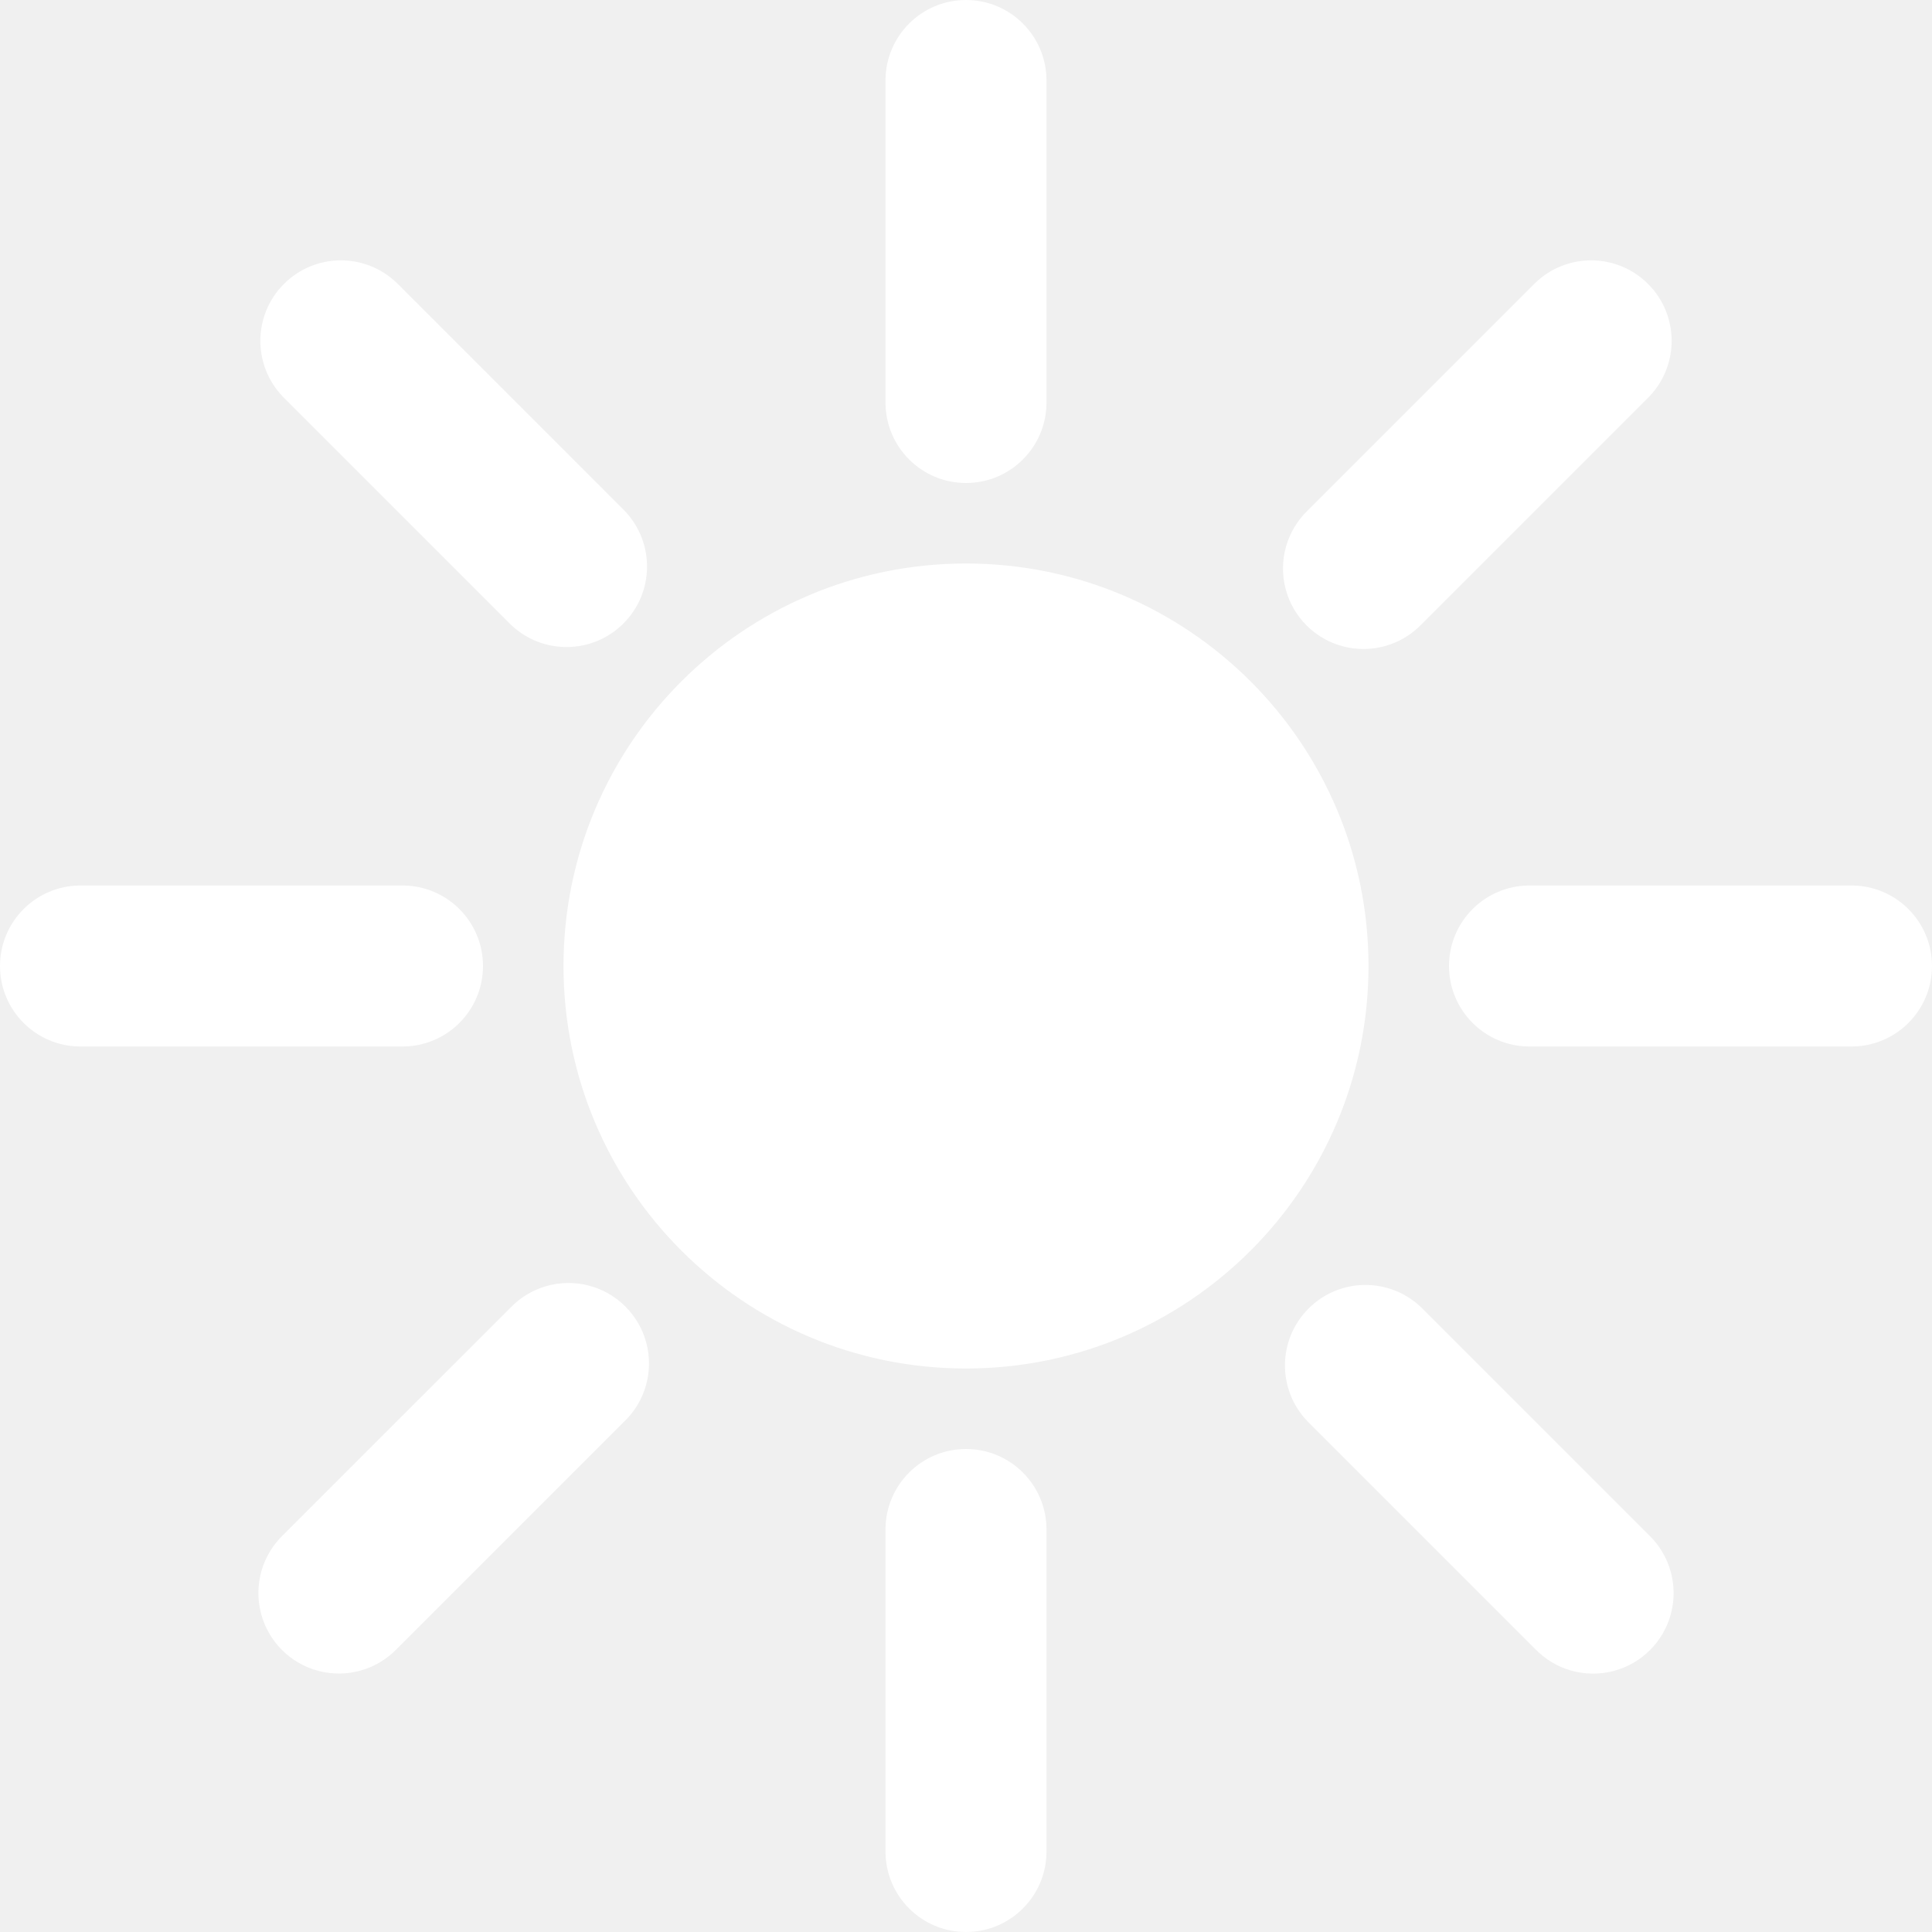
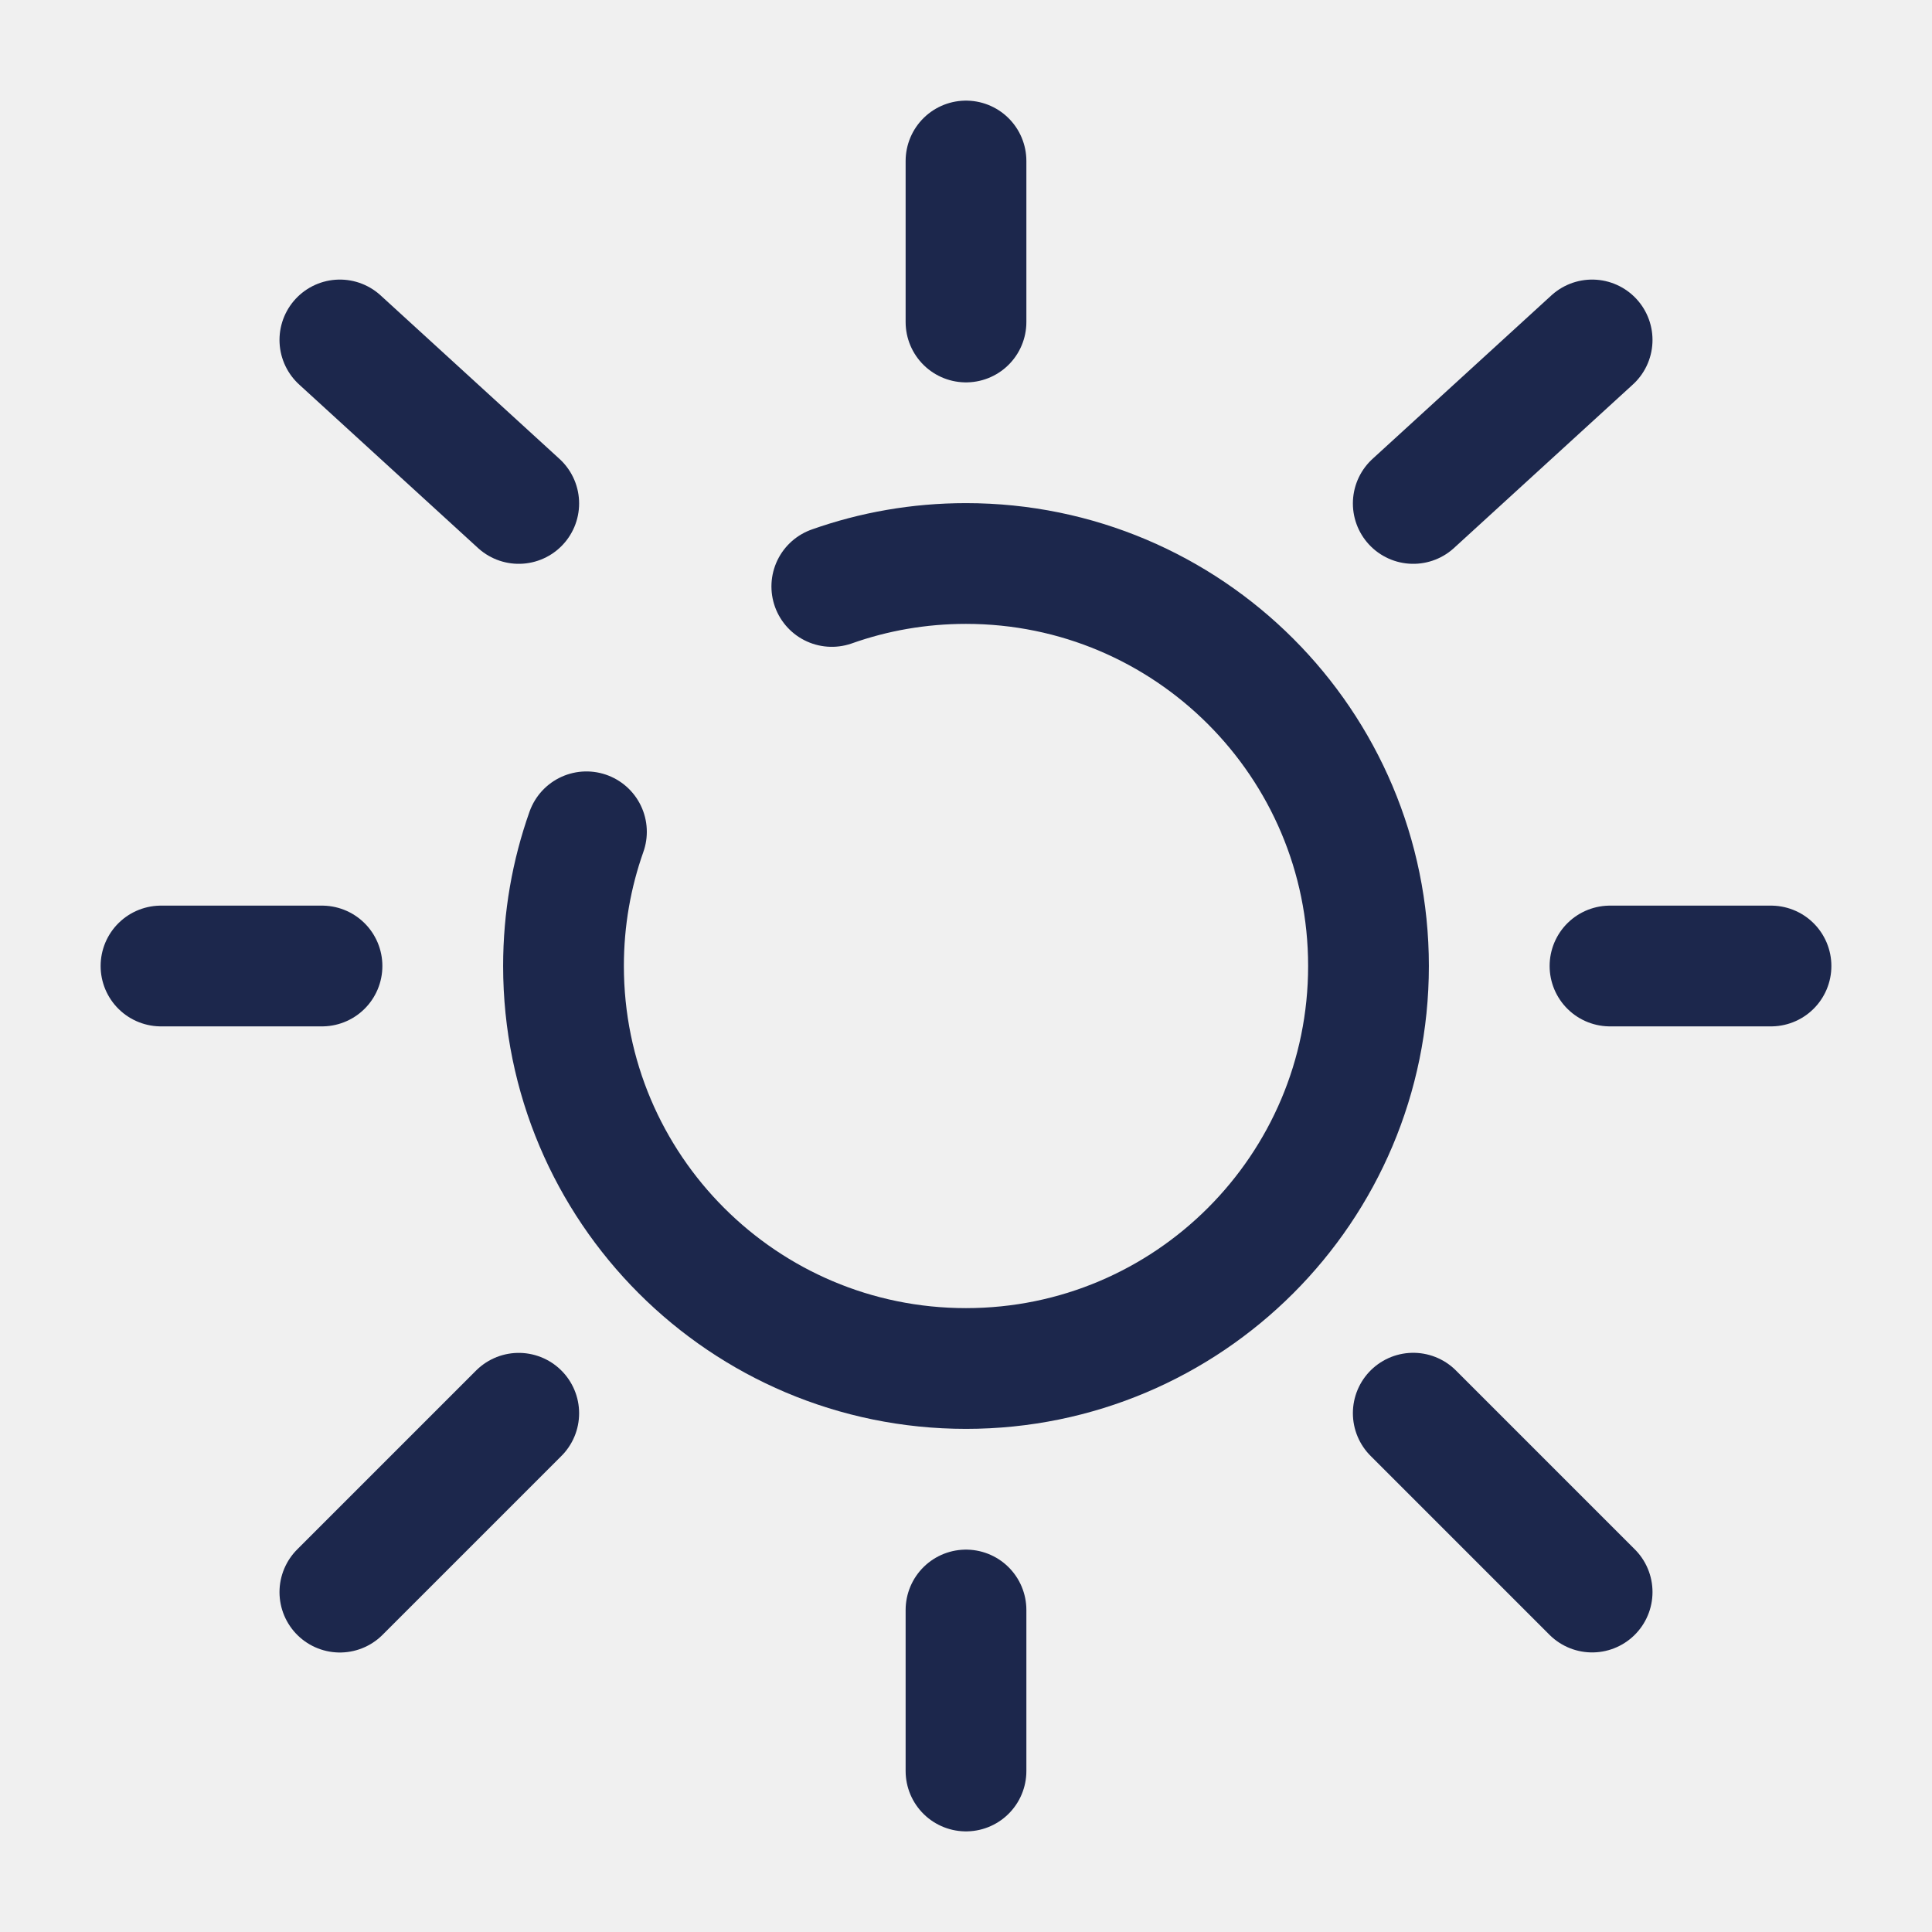
<svg xmlns="http://www.w3.org/2000/svg" width="800px" height="800px" viewBox="0 0 24 24" fill="none">
-   <g clip-path="url(#a)" fill="#ffffff">
-     <path d="M12 0a1 1 0 0 1 1 1v4a1 1 0 1 1-2 0V1a1 1 0 0 1 1-1ZM4.929 3.515a1 1 0 0 0-1.414 1.414l2.828 2.828a1 1 0 0 0 1.414-1.414L4.93 3.515ZM1 11a1 1 0 1 0 0 2h4a1 1 0 1 0 0-2H1ZM18 12a1 1 0 0 1 1-1h4a1 1 0 1 1 0 2h-4a1 1 0 0 1-1-1ZM17.657 16.243a1 1 0 0 0-1.414 1.414l2.828 2.828a1 1 0 1 0 1.414-1.414l-2.828-2.828ZM7.757 17.657a1 1 0 1 0-1.414-1.414L3.515 19.07a1 1 0 1 0 1.414 1.414l2.828-2.828ZM20.485 4.929a1 1 0 0 0-1.414-1.414l-2.828 2.828a1 1 0 1 0 1.414 1.414l2.828-2.828ZM13 19a1 1 0 1 0-2 0v4a1 1 0 1 0 2 0v-4ZM12 7a5 5 0 1 0 0 10 5 5 0 0 0 0-10Z" />
-   </g>
-   <defs>
-     <clipPath id="a">
-       <path fill="#ffffff" d="M0 0h24v24H0z" />
-     </clipPath>
-   </defs>
+   <path d="M7.285 10.333C7.1 10.855 7 11.416 7 12C7 14.761 9.239 17 12 17C14.761 17 17 14.761 17 12C17 9.239 14.761 7 12 7C11.416 7 10.855 7.1 10.333 7.285" stroke="#1C274C" stroke-width="1.5" stroke-linecap="round" />
+   <path d="M12 2V4" stroke="#1C274C" stroke-width="1.5" stroke-linecap="round" />
+   <path d="M12 20V22" stroke="#1C274C" stroke-width="1.5" stroke-linecap="round" />
+   <path d="M4 12L2 12" stroke="#1C274C" stroke-width="1.5" stroke-linecap="round" />
+   <path d="M22 12L20 12" stroke="#1C274C" stroke-width="1.5" stroke-linecap="round" />
+   <path d="M19.778 4.223L17.556 6.254" stroke="#1C274C" stroke-width="1.5" stroke-linecap="round" />
+   <path d="M4.222 4.223L6.444 6.254" stroke="#1C274C" stroke-width="1.5" stroke-linecap="round" />
+   <path d="M6.444 17.556L4.222 19.778" stroke="#1C274C" stroke-width="1.5" stroke-linecap="round" />
+   <path d="M19.778 19.777L17.556 17.555" stroke="#1C274C" stroke-width="1.5" stroke-linecap="round" />
</svg>
